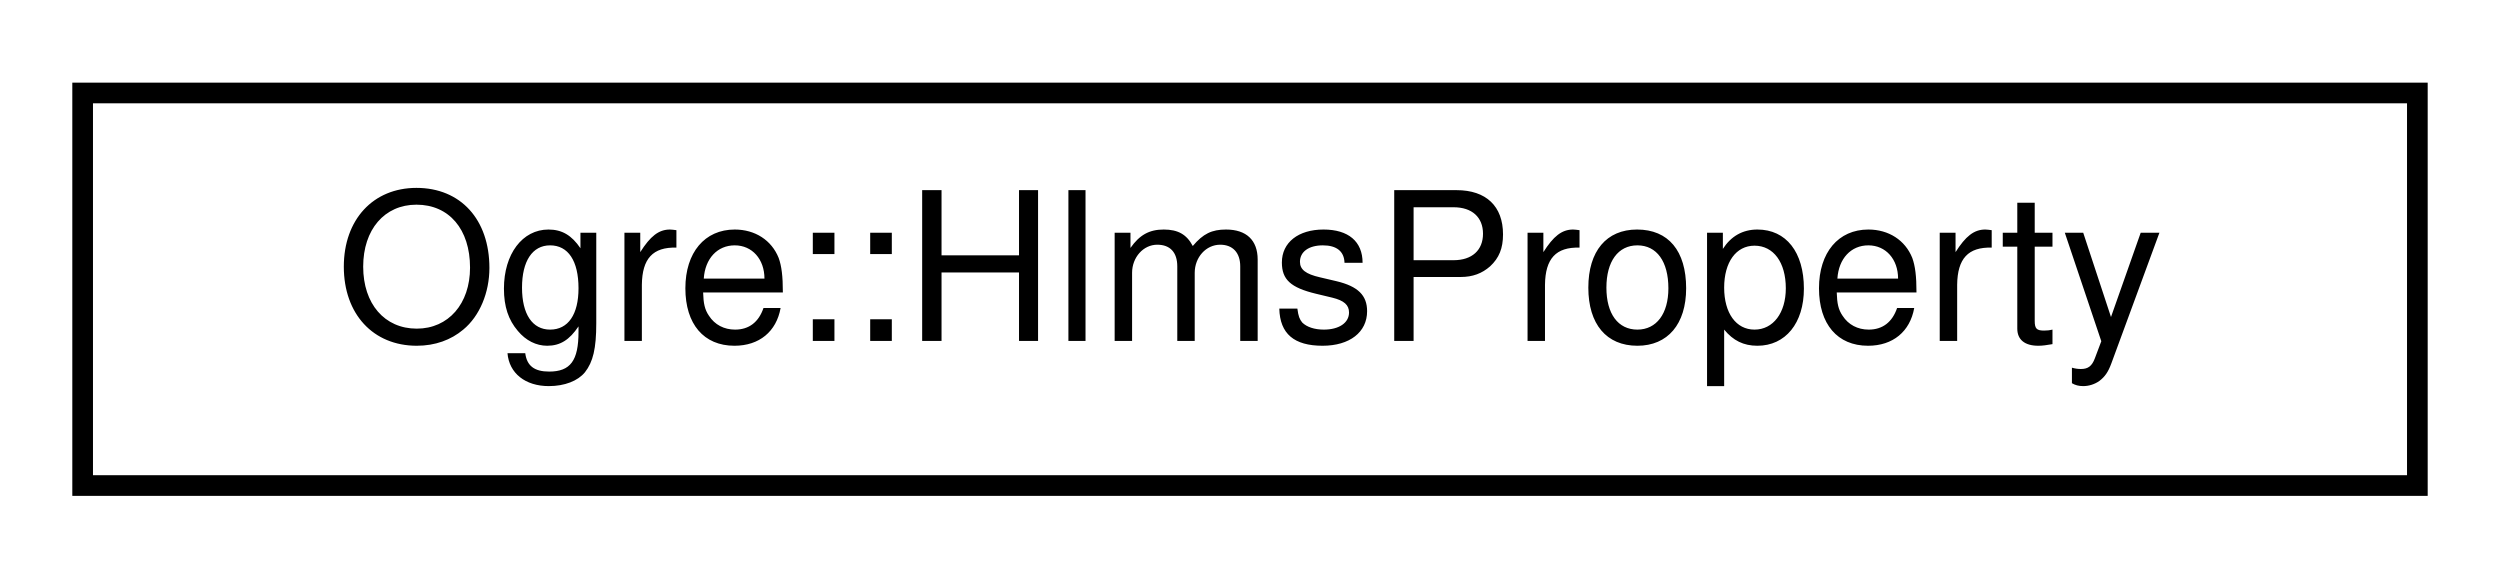
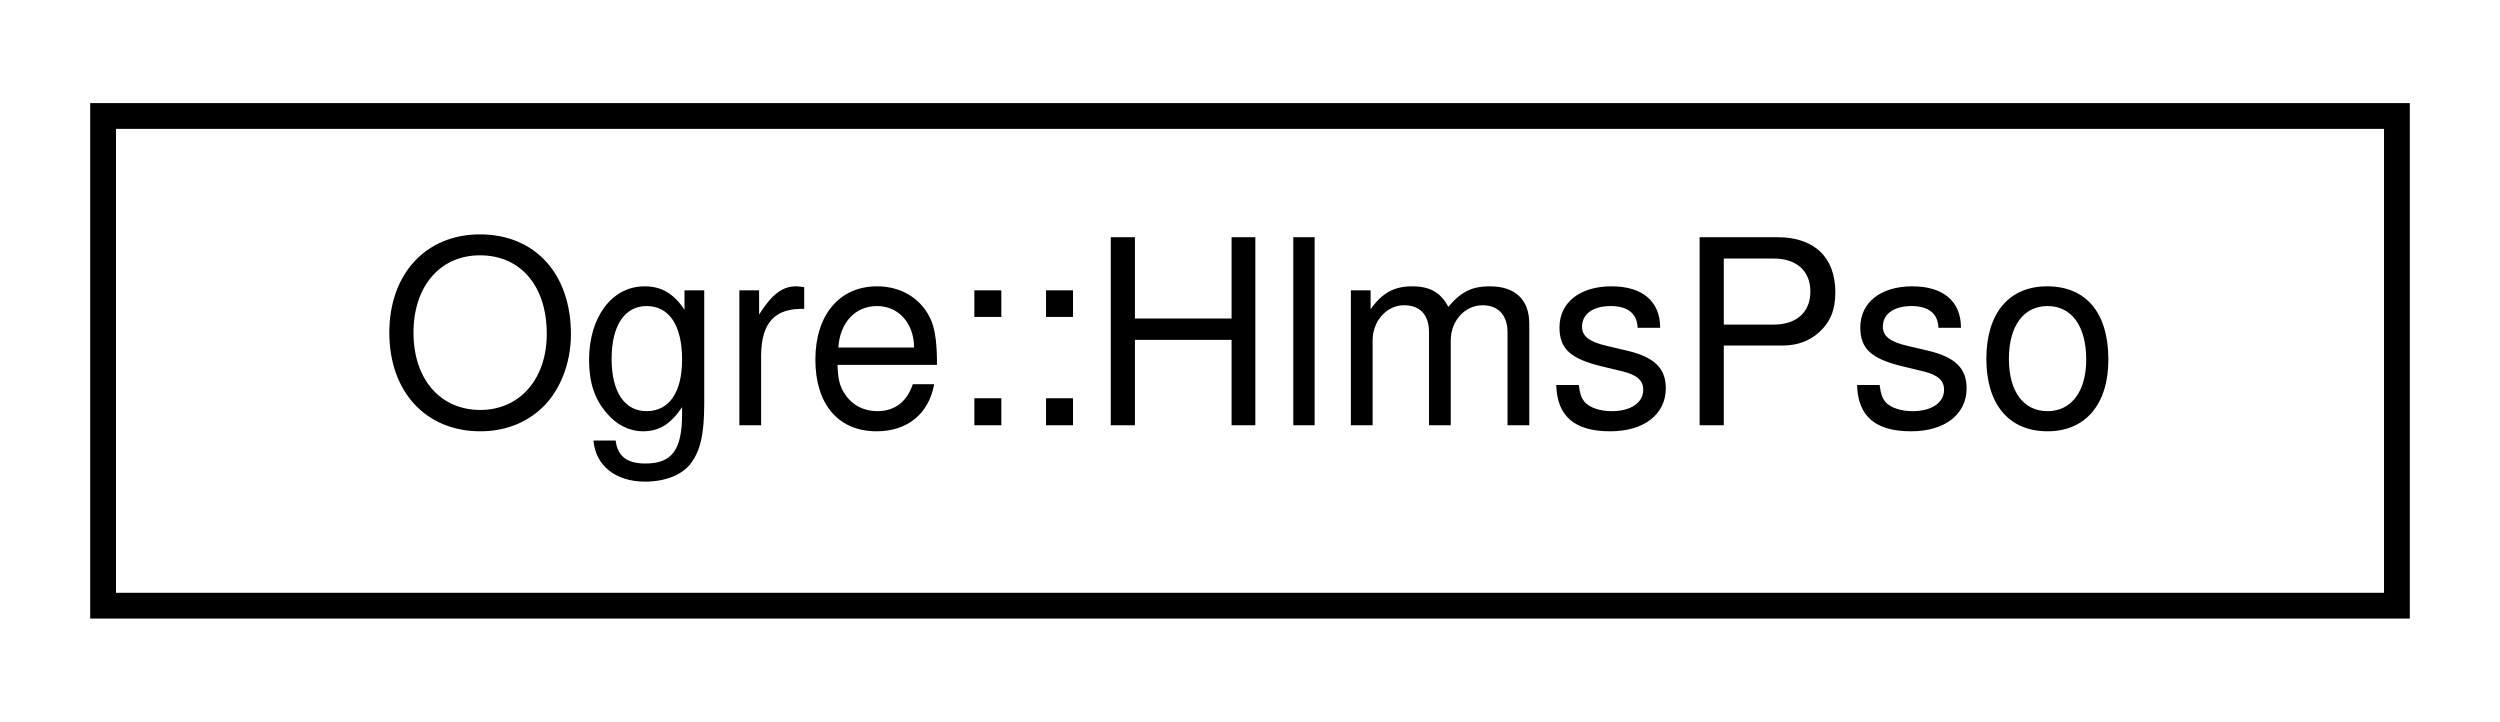
- <svg xmlns="http://www.w3.org/2000/svg" xmlns:xlink="http://www.w3.org/1999/xlink" width="121pt" height="28pt" viewBox="0.00 0.00 121.00 28.00">
+ <svg xmlns="http://www.w3.org/2000/svg" xmlns:xlink="http://www.w3.org/1999/xlink" width="97pt" height="28pt" viewBox="0.00 0.00 97.00 28.00">
  <g id="graph0" class="graph" transform="scale(1 1) rotate(0) translate(4 24)">
    <g id="node1" class="node">
      <g id="a_node1">
-         <a xlink:href="struct_ogre_1_1_hlms_property.html" target="_top" xlink:title=" ">
-           <polygon fill="none" stroke="black" points="0,-0.5 0,-19.5 113,-19.5 113,-0.5 0,-0.5" />
-           <text text-anchor="middle" x="56.5" y="-7.5" font-family="Helvetica,sans-Serif" font-size="10.00">Ogre::HlmsProperty</text>
+         <a xlink:href="struct_ogre_1_1_hlms_pso.html" target="_top" xlink:title="Defines a PipelineStateObject as required by Vulkan, Metal &amp; DX12.">
+           <polygon fill="none" stroke="black" points="0,-0.5 0,-19.5 89,-19.5 89,-0.5 0,-0.5" />
+           <text text-anchor="middle" x="44.5" y="-7.5" font-family="Helvetica,sans-Serif" font-size="10.00">Ogre::HlmsPso</text>
        </a>
      </g>
    </g>
  </g>
</svg>
